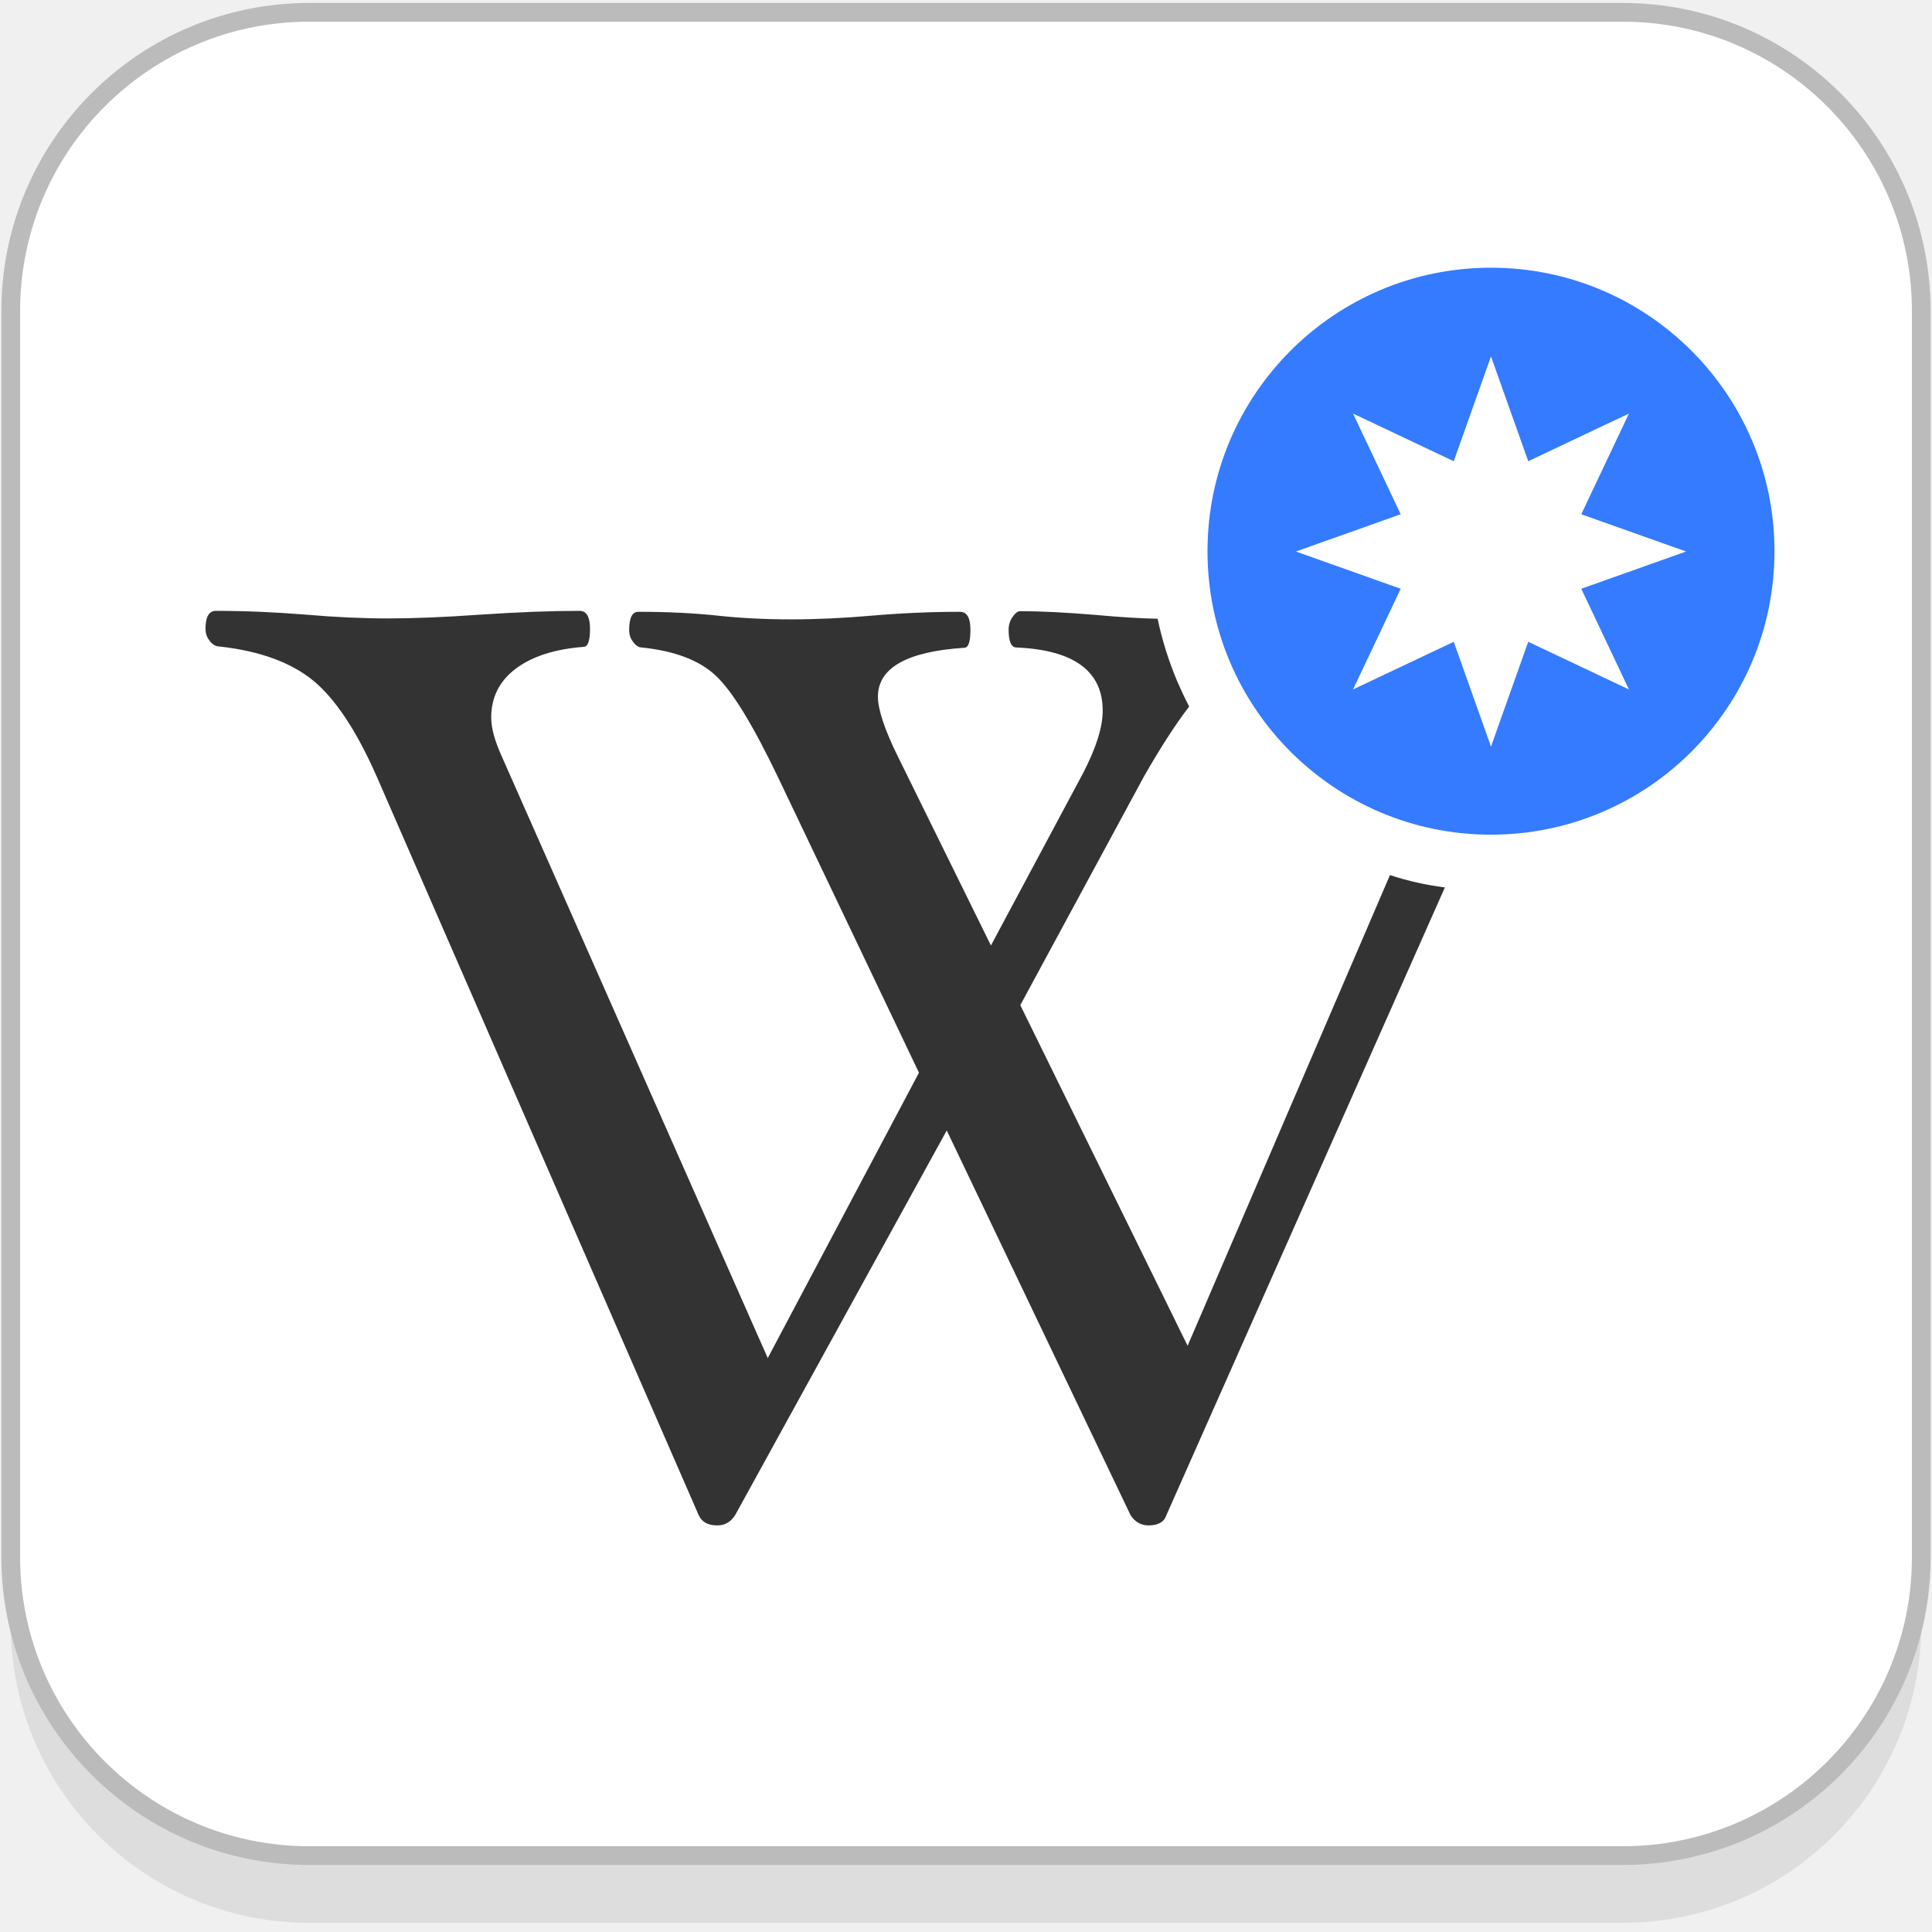
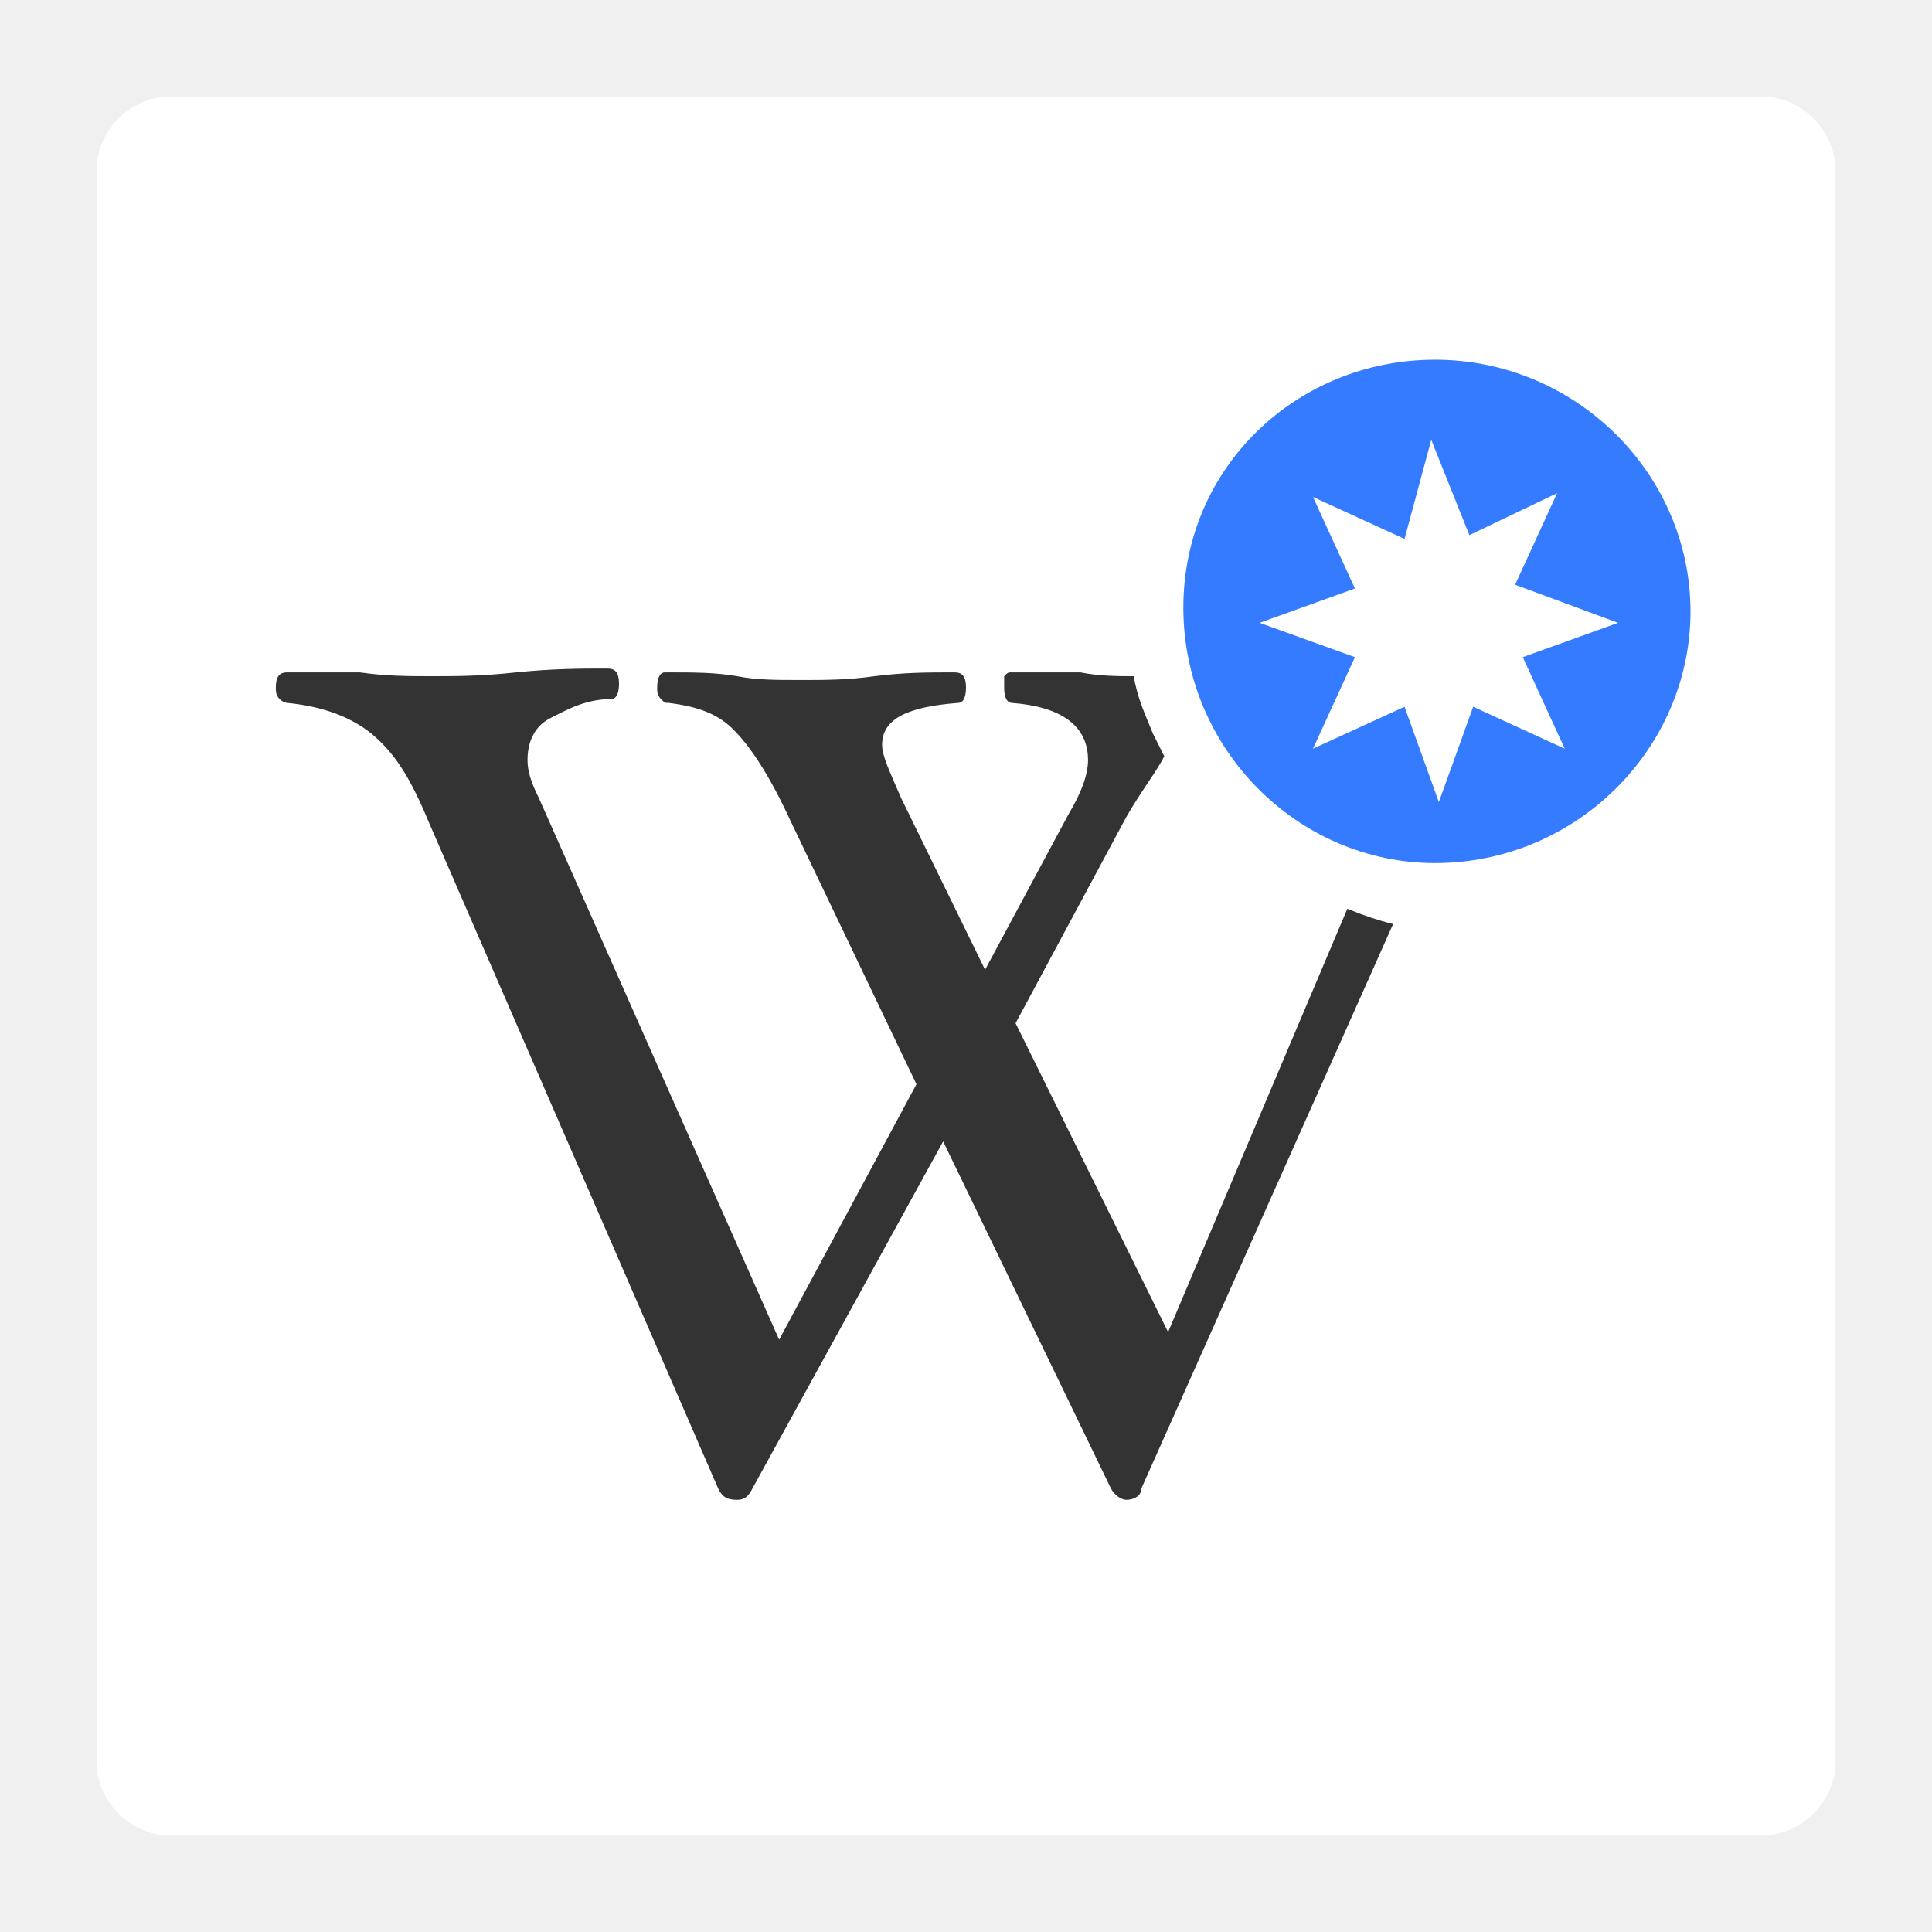
- <svg xmlns="http://www.w3.org/2000/svg" version="1.1" id="Layer_1" x="0px" y="0px" viewBox="0 88.5 612 612" enable-background="new 0 88.5 612 612" xml:space="preserve">
+ <svg xmlns="http://www.w3.org/2000/svg" version="1.1" id="Layer_1" x="0px" y="0px" width="48px" height="48px" viewBox="282 372 48 48" enable-background="new 282 372 48 48" xml:space="preserve">
  <g>
-     <path fill="#DDDDDD" d="M514,697.6H98c-52.2,0-94.6-42.3-94.6-94.6V187c0-52.2,42.3-94.6,94.6-94.6h416c52.2,0,94.6,42.3,94.6,94.6   v416C608.6,655.3,566.3,697.6,514,697.6z" />
-     <path fill="#FFFFFF" stroke="#BBBBBB" stroke-width="5.933" stroke-miterlimit="10" d="M514,676.3H98c-52.2,0-94.6-42.3-94.6-94.6   V187c0-52.2,42.3-94.6,94.6-94.6h416c52.2,0,94.6,42.3,94.6,94.6v394.8C608.6,634,566.3,676.3,514,676.3z" />
+     <path fill="#FFFFFF" d="M286.2,374.4h39.6c0.947,0,1.8,0.853,1.8,1.8v39.6c0,0.947-0.853,1.8-1.8,1.8h-39.6   c-0.947,0-1.8-0.853-1.8-1.8v-39.6C284.4,375.253,285.253,374.4,286.2,374.4z" />
    <g>
-       <ellipse fill="#FFFFFF" cx="469.3" cy="265.4" rx="73.4" ry="77.2" />
-       <g id="beta_2_">
-         <g>
-           <path fill="#347BFF" d="M472.3,362.6c-54.8,0-99.5-44.6-99.5-99.5s44.6-99.5,99.5-99.5s99.5,44.6,99.5,99.5      S527.2,362.6,472.3,362.6z M472.3,296.1l6.3-17.7l17,8.1l-8.1-17l17.7-6.3l-17.7-6.3l8.1-17l-17,8.1l-6.3-17.7L466,248l-17-8.1      l8.1,17l-17.7,6.3l17.7,6.3l-8.1,17l17-8.1L472.3,296.1z" />
-           <path fill="#FFFFFF" d="M472.3,173.3c49.6,0,89.8,40.2,89.8,89.8s-40.2,89.8-89.8,89.8s-89.8-40.2-89.8-89.8      S422.7,173.3,472.3,173.3 M460.5,234.6l-31.9-15.1l15.1,31.9l-33.2,11.8l33.2,11.8l-15.1,31.9l31.9-15.1l11.8,33.2l11.8-33.2      l31.9,15.1L500.9,275l33.2-11.8l-33.2-11.8l15.1-31.9l-31.9,15.1l-11.8-33.2L460.5,234.6 M472.3,154c-14.7,0-29,2.9-42.5,8.6      c-13,5.5-24.7,13.4-34.7,23.4s-17.9,21.7-23.4,34.7c-5.7,13.5-8.6,27.8-8.6,42.5s2.9,29,8.6,42.5c5.5,13,13.4,24.7,23.4,34.7      s21.7,17.9,34.7,23.4c13.5,5.7,27.8,8.6,42.5,8.6s29-2.9,42.5-8.6c13-5.5,24.7-13.4,34.7-23.4s17.9-21.7,23.4-34.7      c5.7-13.5,8.6-27.8,8.6-42.5c0-14.7-2.9-29-8.6-42.5c-5.5-13-13.4-24.7-23.4-34.7s-21.7-17.9-34.7-23.4      C501.3,156.9,487.1,154,472.3,154L472.3,154z M471.5,261.2l0.8-2.2l0.8,2.2l2.1-1l-1,2.1l2.2,0.8l-2.2,0.8l1,2.1l-2.1-1      l-0.8,2.2l-0.8-2.2l-2.1,1l1-2.1l-2.2-0.8l2.2-0.8l-1-2.1L471.5,261.2L471.5,261.2z" />
-         </g>
+       <g>
+         <ellipse fill="#FFFFFF" cx="317.558" cy="387.568" rx="5.211" ry="5.495" />
+         <path fill="#347BFF" d="M317.653,394.389c-3.884,0-7.011-3.126-7.011-7.011s3.126-7.011,7.011-7.011s7.011,3.126,7.011,7.011     S321.537,394.389,317.653,394.389z M317.653,389.747l0.474-1.232l1.137,0.568l-0.568-1.137l1.232-0.474L318.695,387l0.568-1.137     l-1.137,0.568l-0.474-1.232l-0.474,1.232l-1.137-0.568l0.568,1.137l-1.232,0.474l1.232,0.474l-0.568,1.137l1.137-0.568     L317.653,389.747z" />
+         <path fill="#FFFFFF" d="M317.653,380.937c3.505,0,6.347,2.842,6.347,6.253c0,3.411-2.842,6.253-6.347,6.253     c-3.411,0-6.253-2.842-6.253-6.347C311.4,383.589,314.242,380.937,317.653,380.937 M316.895,385.389l-2.274-1.042l1.042,2.274     l-2.368,0.853l2.368,0.853l-1.042,2.274l2.274-1.042l0.853,2.368l0.853-2.368l2.274,1.042l-1.042-2.274l2.368-0.853l-2.558-0.947     l1.042-2.274l-2.179,1.042l-0.947-2.368L316.895,385.389 M317.653,379.611c-1.042,0-2.084,0.189-2.937,0.663     c-0.947,0.379-1.705,0.947-2.463,1.611c-0.758,0.758-1.232,1.516-1.611,2.463c-0.379,0.947-0.663,1.989-0.663,2.937     c0,0.947,0.189,2.084,0.663,2.937c0.379,0.947,0.947,1.705,1.611,2.463c0.758,0.758,1.516,1.232,2.463,1.611     c0.947,0.379,1.989,0.663,2.937,0.663c0.947,0,2.084-0.189,2.937-0.663c0.853-0.379,1.705-0.947,2.463-1.611     c0.758-0.758,1.232-1.516,1.611-2.463c0.379-0.947,0.663-1.989,0.663-2.937c0-0.947-0.189-2.084-0.663-2.937     c-0.379-0.853-0.947-1.705-1.611-2.463c-0.758-0.758-1.516-1.232-2.463-1.611C319.737,379.895,318.789,379.611,317.653,379.611     L317.653,379.611z M317.653,387.189l0.095-0.189l0.095,0.189l0.189-0.095l-0.095,0.189l0.189,0.095l-0.189,0.095l0.095,0.189     l-0.189-0.095l-0.189,0.095v-0.189l-0.189,0.095l0.095-0.189l-0.189-0.095L317.653,387.189l-0.189-0.095L317.653,387.189     L317.653,387.189z" />
+         <path fill="#333333" d="M315.474,394.579l-4.453,10.516l-3.789-7.674l2.747-5.116c0.379-0.663,0.758-1.137,0.947-1.516     c-0.095-0.189-0.189-0.379-0.284-0.568c-0.189-0.474-0.379-0.853-0.474-1.421c-0.379,0-0.853,0-1.326-0.095     c-0.663,0-1.137,0-1.705,0c-0.095,0-0.095,0-0.189,0.095c0,0.095,0,0.189,0,0.284c0,0.284,0.095,0.379,0.189,0.379     c1.232,0.095,1.895,0.568,1.895,1.421c0,0.379-0.189,0.853-0.474,1.326l-2.084,3.884l-2.084-4.263     c-0.284-0.663-0.474-1.042-0.474-1.326c0-0.663,0.663-0.947,1.895-1.042c0.095,0,0.189-0.095,0.189-0.379     s-0.095-0.379-0.284-0.379c-0.663,0-1.232,0-1.989,0.095c-0.663,0.095-1.232,0.095-1.8,0.095c-0.663,0-1.137,0-1.611-0.095     c-0.568-0.095-1.042-0.095-1.8-0.095c-0.095,0-0.189,0.095-0.189,0.379c0,0.095,0,0.189,0.095,0.284     c0.095,0.095,0.095,0.095,0.189,0.095c0.758,0.095,1.232,0.284,1.611,0.663c0.379,0.379,0.853,1.042,1.421,2.274l3.126,6.537     l-3.411,6.347l-5.968-13.453c-0.189-0.379-0.284-0.663-0.284-0.947c0-0.474,0.189-0.853,0.568-1.042s0.853-0.474,1.516-0.474     c0.095,0,0.189-0.095,0.189-0.379s-0.095-0.379-0.284-0.379c-0.663,0-1.326,0-2.274,0.095c-0.853,0.095-1.516,0.095-2.084,0.095     s-1.137,0-1.8-0.095c-0.568,0-1.137,0-1.8,0c-0.189,0-0.284,0.095-0.284,0.379c0,0.095,0,0.189,0.095,0.284     c0.095,0.095,0.189,0.095,0.189,0.095c0.947,0.095,1.611,0.379,2.084,0.758c0.568,0.474,0.947,1.042,1.421,2.179l7.2,16.579     c0.095,0.189,0.189,0.284,0.474,0.284c0.189,0,0.284-0.095,0.379-0.284l4.737-8.621l4.168,8.621     c0.095,0.189,0.284,0.284,0.379,0.284c0.189,0,0.379-0.095,0.379-0.284l6.253-14.021     C316.232,394.863,315.947,394.768,315.474,394.579z" />
      </g>
    </g>
  </g>
-   <rect x="2705.6" y="-239.9" fill="#FFFFFF" width="17.9" height="34.1" />
-   <path fill="#333333" d="M440.3,365.7l-64.1,149.1l-53-107.9l39.1-72.3c5.3-9.3,10.1-16.7,14.4-22.3c-1.4-2.6-2.6-5.3-3.8-8  c-2.7-6.4-4.8-13.1-6.2-19.8c-5.4-0.1-11.9-0.5-19.5-1.2c-9.5-0.8-17.5-1.2-24-1.2c-0.8,0-1.6,0.6-2.5,1.9c-0.8,1.2-1.2,2.5-1.2,3.9  c0,3.8,0.8,5.7,2.5,5.7c18.2,0.8,27.3,7.5,27.3,20c0,5.3-2.1,11.8-6.1,19.6L313.9,388l-29.5-59.9c-4.2-8.5-6.3-14.9-6.3-18.9  c0-9.1,9.1-14.3,27.3-15.5c1.4,0,2-1.9,2-5.7c0-3.8-1.1-5.7-3.3-5.7c-9.1,0-18.3,0.4-27.7,1.2c-9.1,0.8-17.7,1.2-25.8,1.2  c-8.3,0-16.1-0.4-23.4-1.2c-7.6-0.8-15.9-1.2-25-1.2c-1.9,0-2.9,1.9-2.9,5.7c0,1.5,0.4,2.8,1.3,3.9c0.9,1.2,1.8,1.7,2.7,1.7  c10.5,1.1,18.3,4.1,23.4,8.9c5.2,4.8,11.8,15.6,19.8,32.3l44.6,93.5l-47.9,90.4L158.9,328c-2.2-4.9-3.3-8.9-3.3-12.2  c0-6.4,2.6-11.6,7.8-15.5s12.4-6.2,21.5-6.9c1.3,0,2-1.9,2-5.7c0-3.8-1.1-5.7-3.3-5.7c-9.1,0-19.6,0.4-31.4,1.2  c-11.3,0.8-21.1,1.2-29.3,1.2c-8.1,0-16.8-0.4-26-1.2c-9.9-0.8-19.4-1.2-28.5-1.2c-2.2,0-3.3,1.9-3.3,5.7c0,1.5,0.5,2.8,1.4,3.9  c0.9,1.2,2,1.7,3.1,1.7c12.6,1.4,22.5,5,29.5,10.7c7.1,5.8,13.8,15.9,20.2,30.4l102,234c1,2.2,2.9,3.3,5.9,3.3  c2.5,0,4.3-1.1,5.7-3.3l67-121.8l58.2,121.8c1.4,2.2,3.3,3.3,5.7,3.3c3.1,0,5-1.1,5.7-3.3l88.2-198.8  C451.9,368.9,446.1,367.6,440.3,365.7z" />
</svg>
